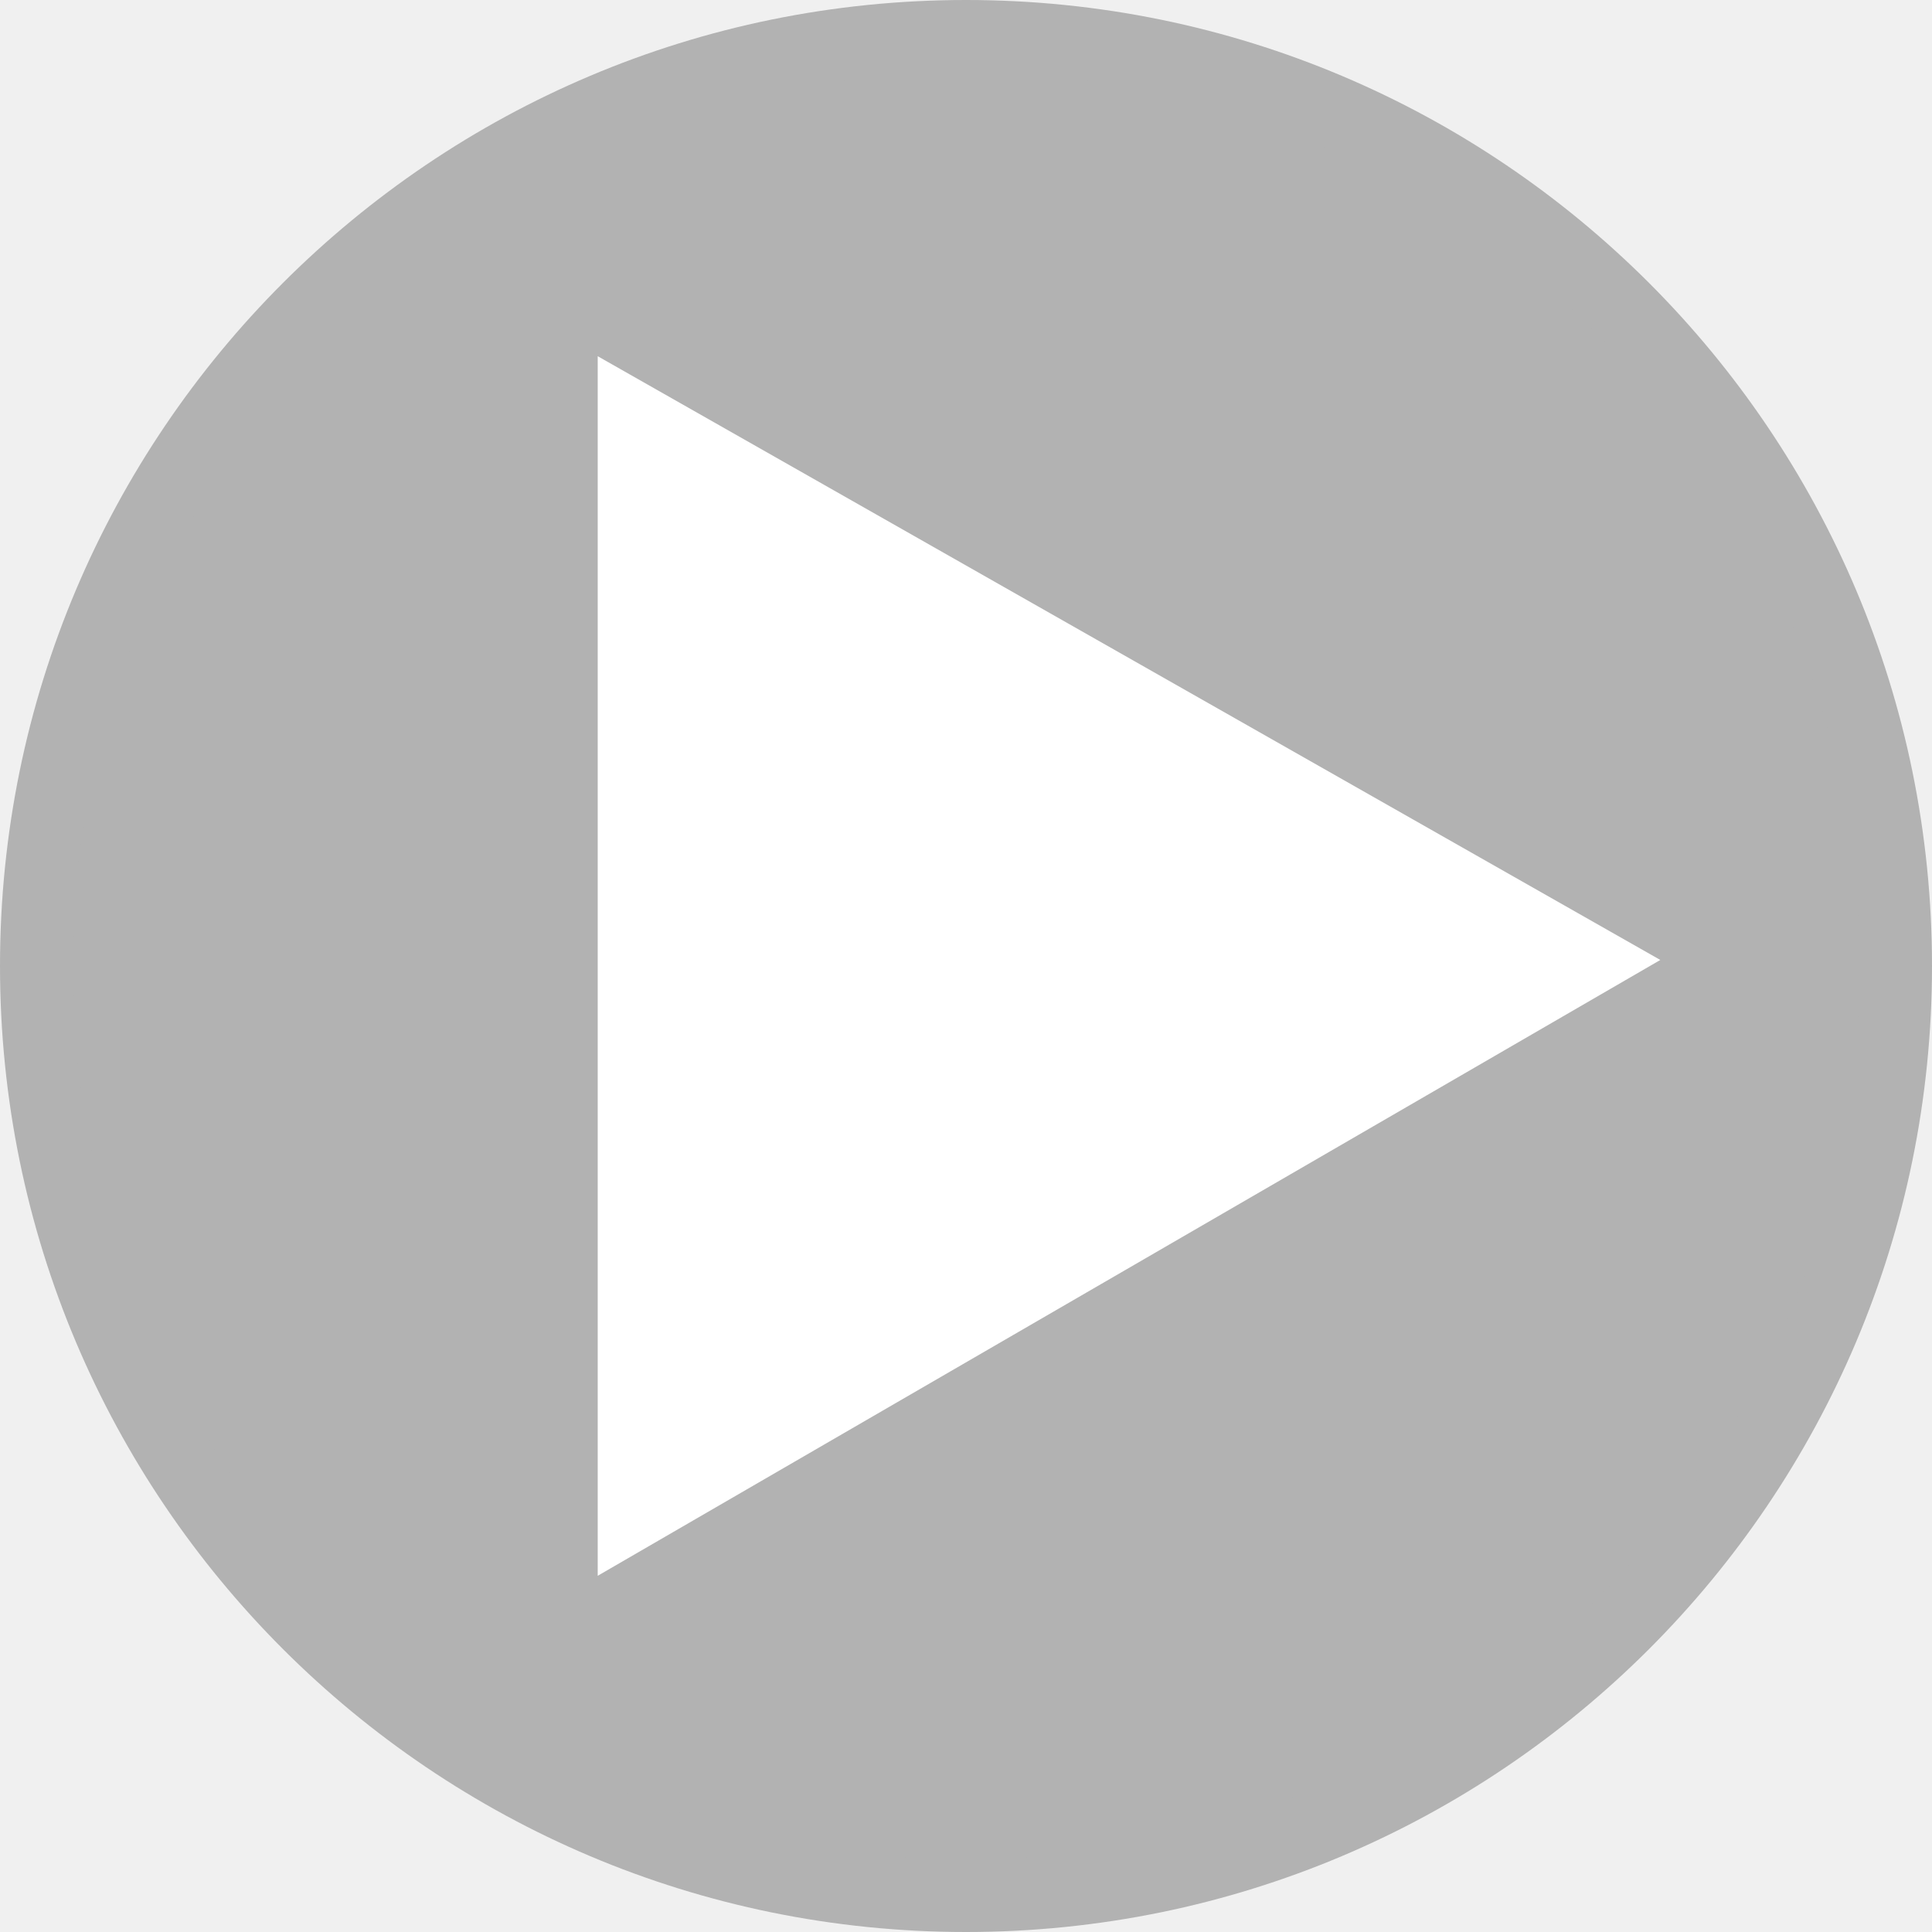
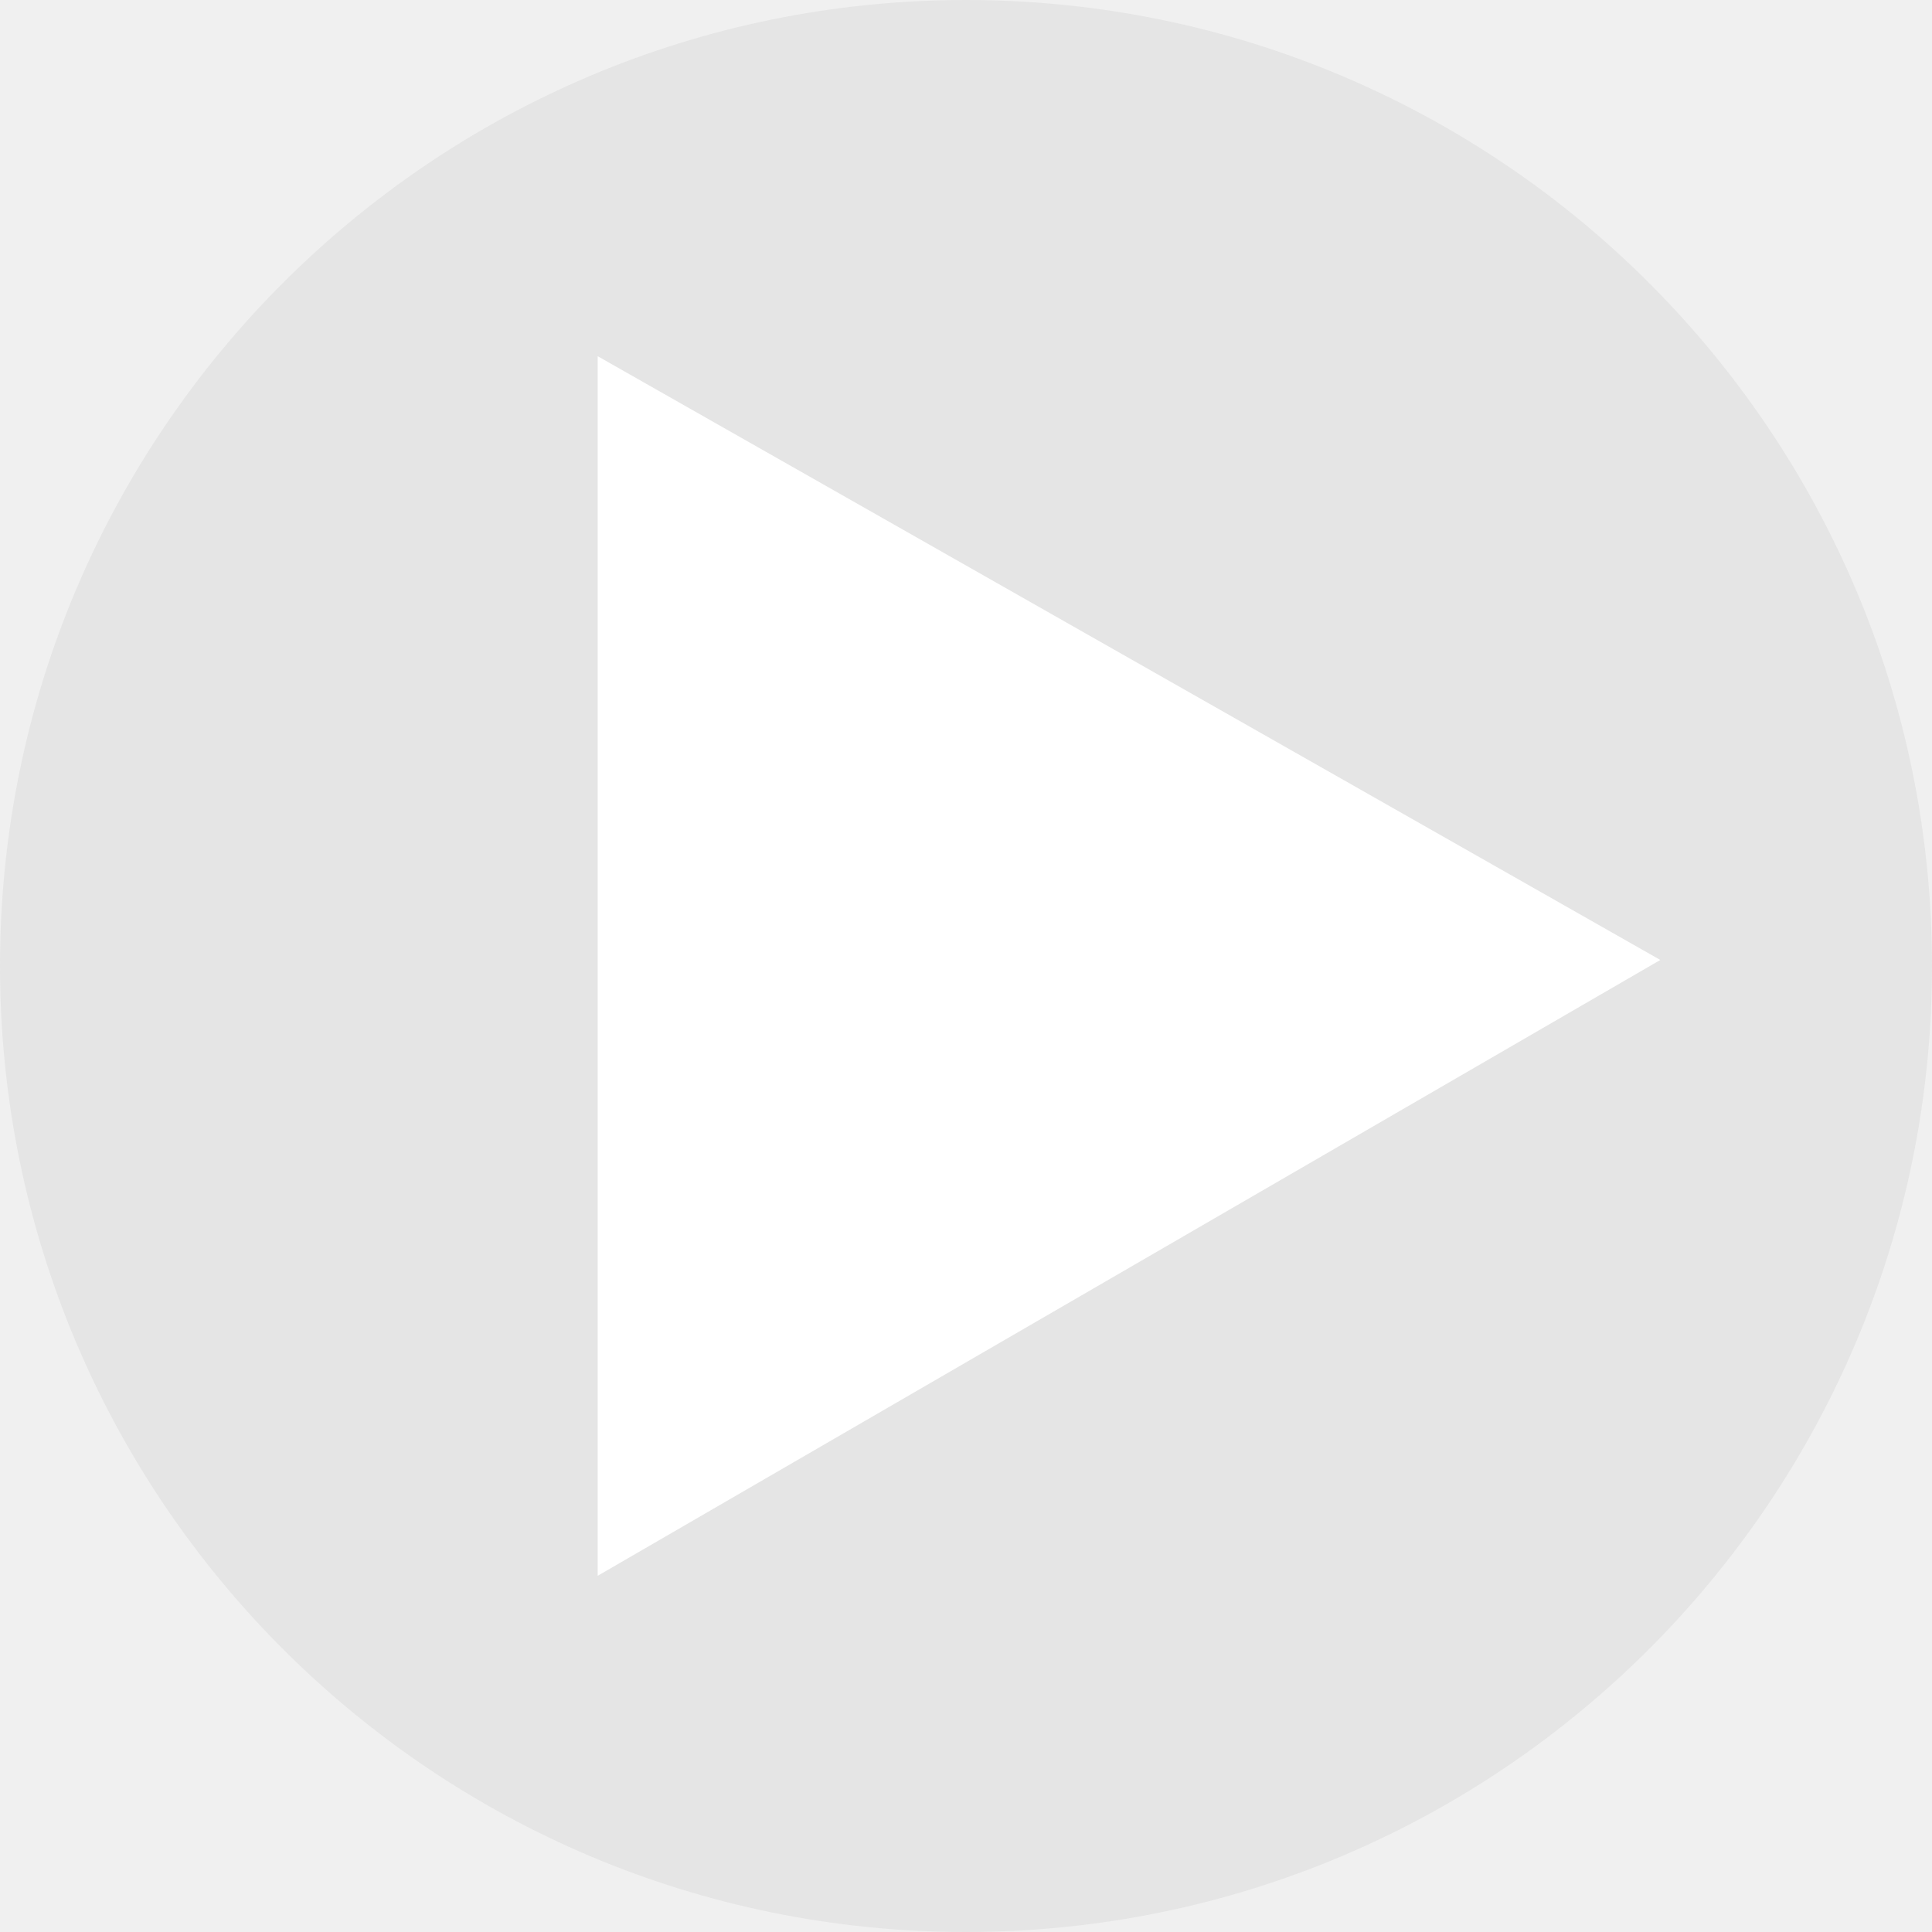
<svg xmlns="http://www.w3.org/2000/svg" version="1.1" id="Layer_1" x="0px" y="0px" viewBox="0 0 32 32" style="enable-background:new 0 0 32 32;" xml:space="preserve">
  <style type="text/css">
- 	.st0{fill:#B2B2B2;}
+ 	.st0{fill:#E5E5E5;}
	.st1{fill:#FFFFFF;}
</style>
  <circle class="st0" cx="16" cy="16" r="16" />
-   <circle class="st0" cx="16" cy="16" r="14.8" />
-   <path class="st0" d="M29.3,15.9L7.6,3.4v25L29.3,15.9L29.3,15.9z" />
  <polyline class="st1" points="27.5,15.9 9.9,26.1 9.9,5.9 27.5,15.9 " />
</svg>
